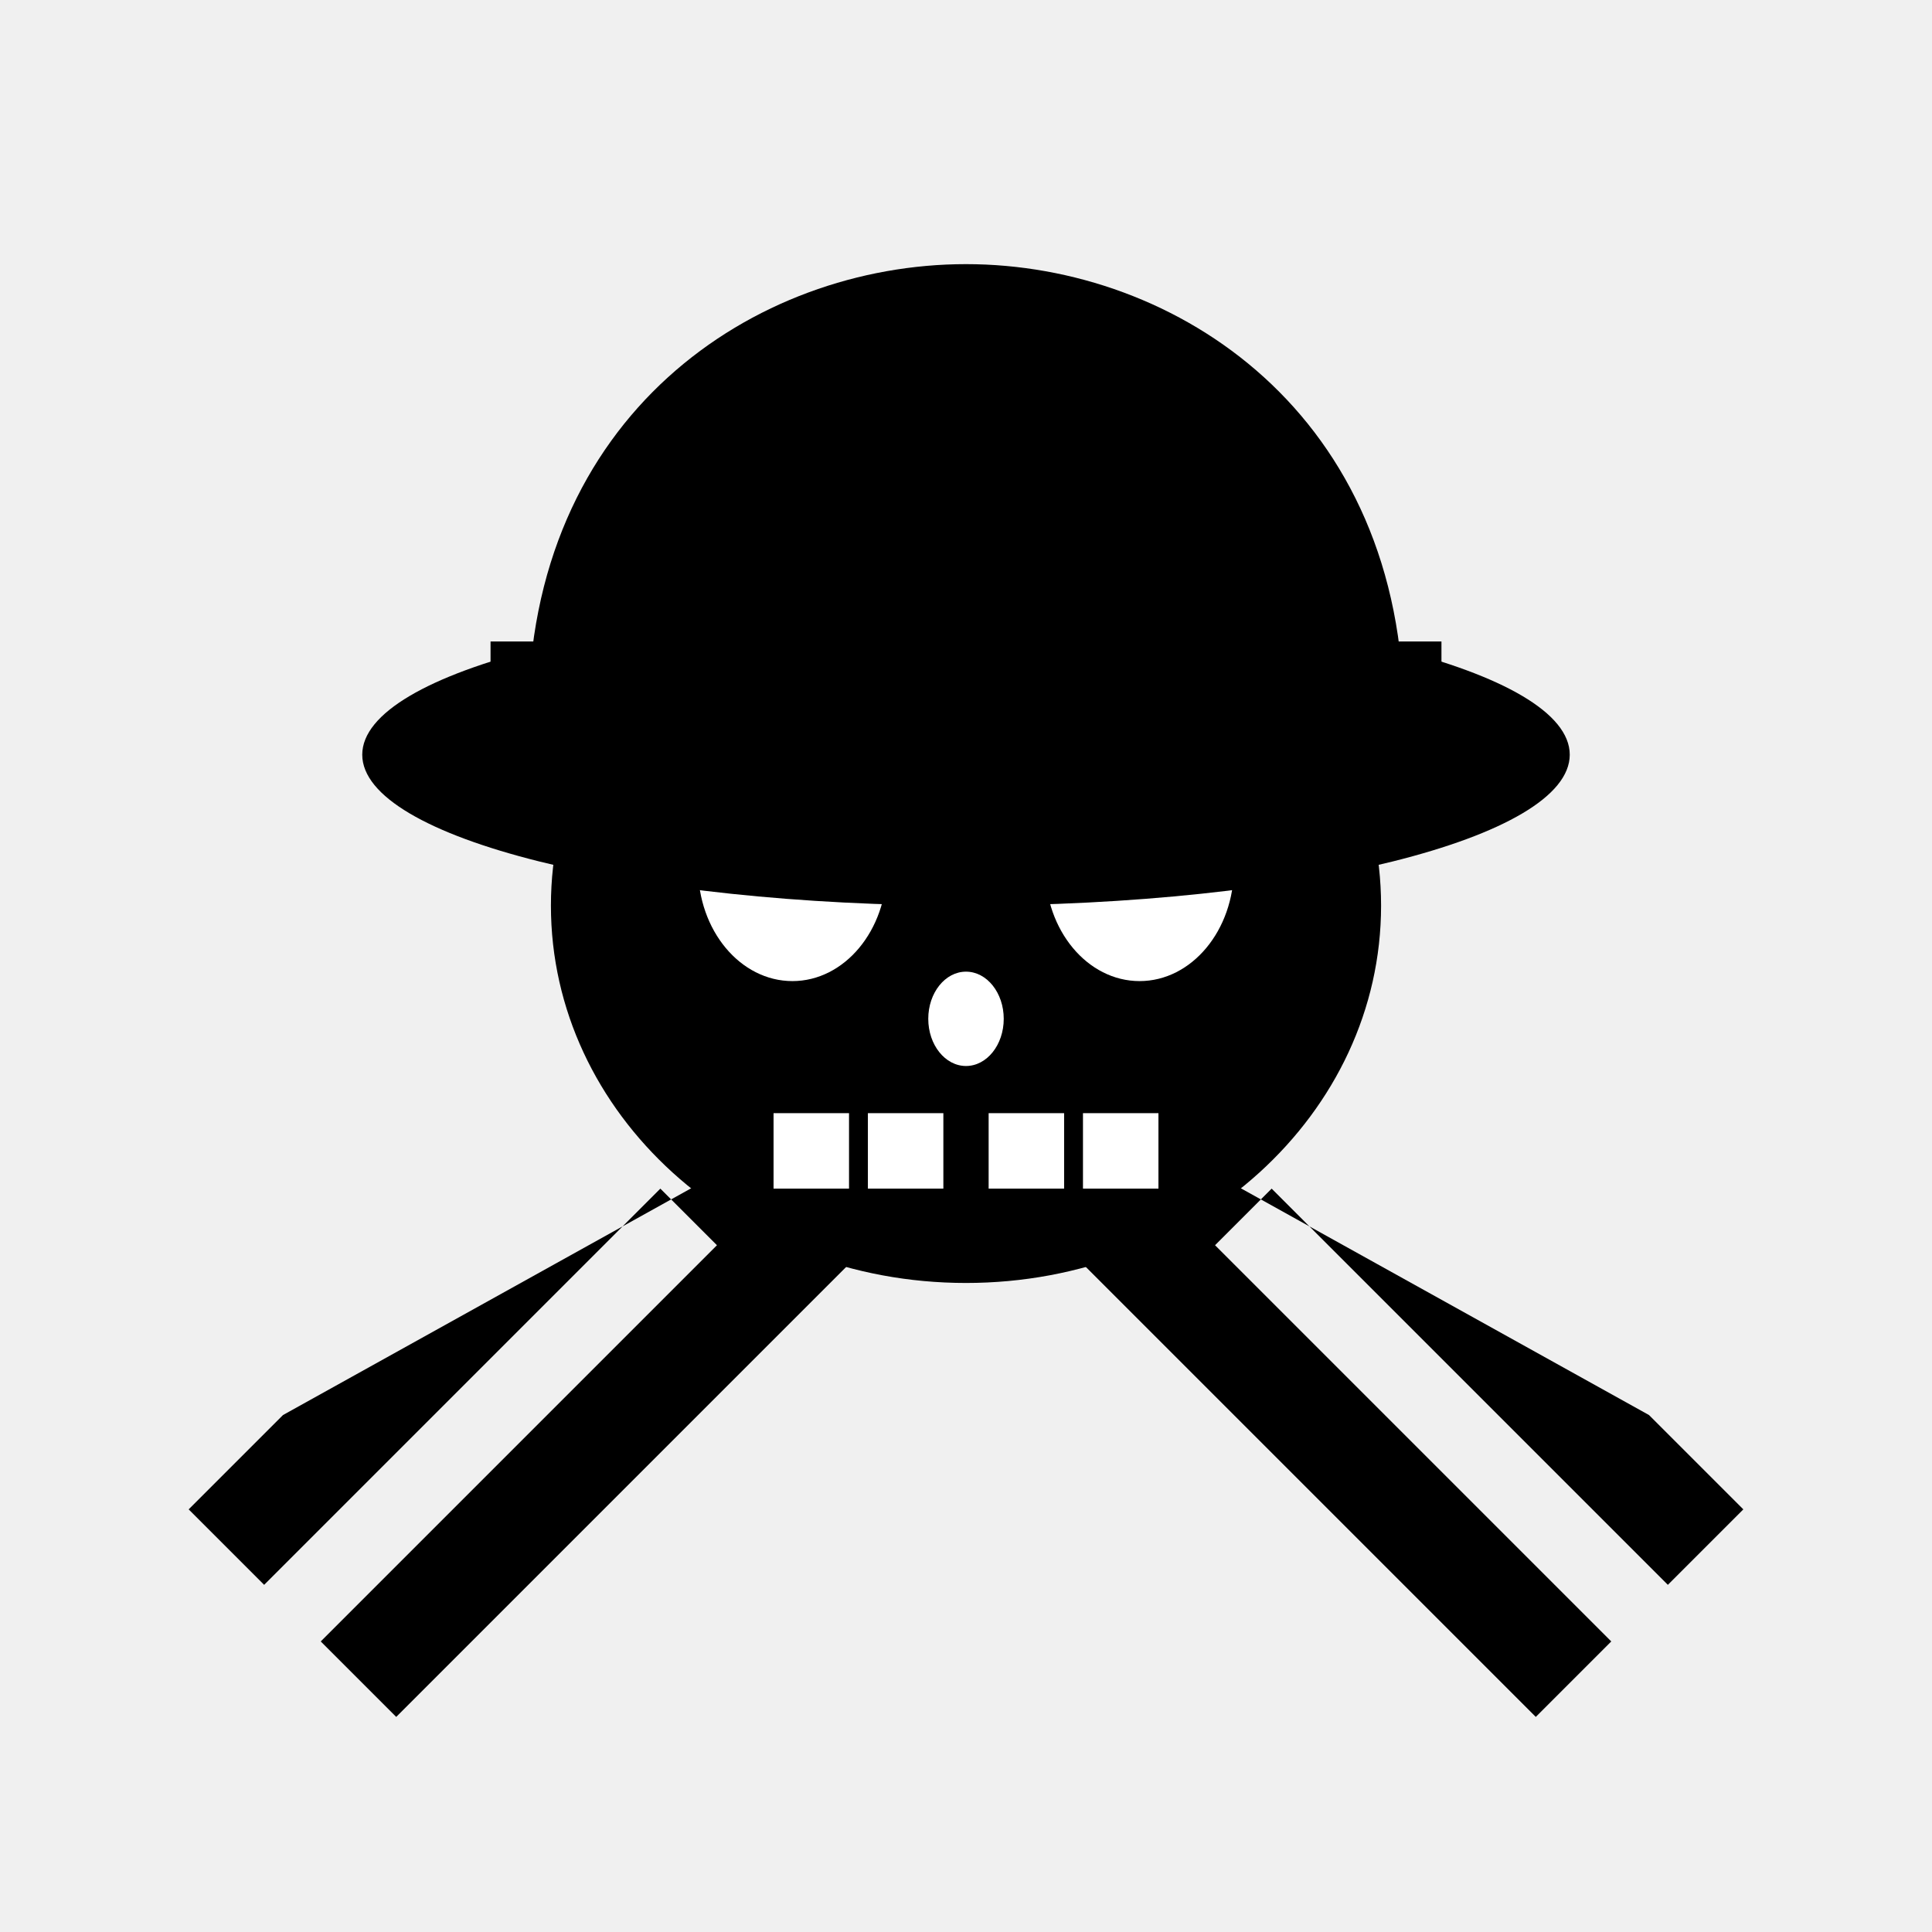
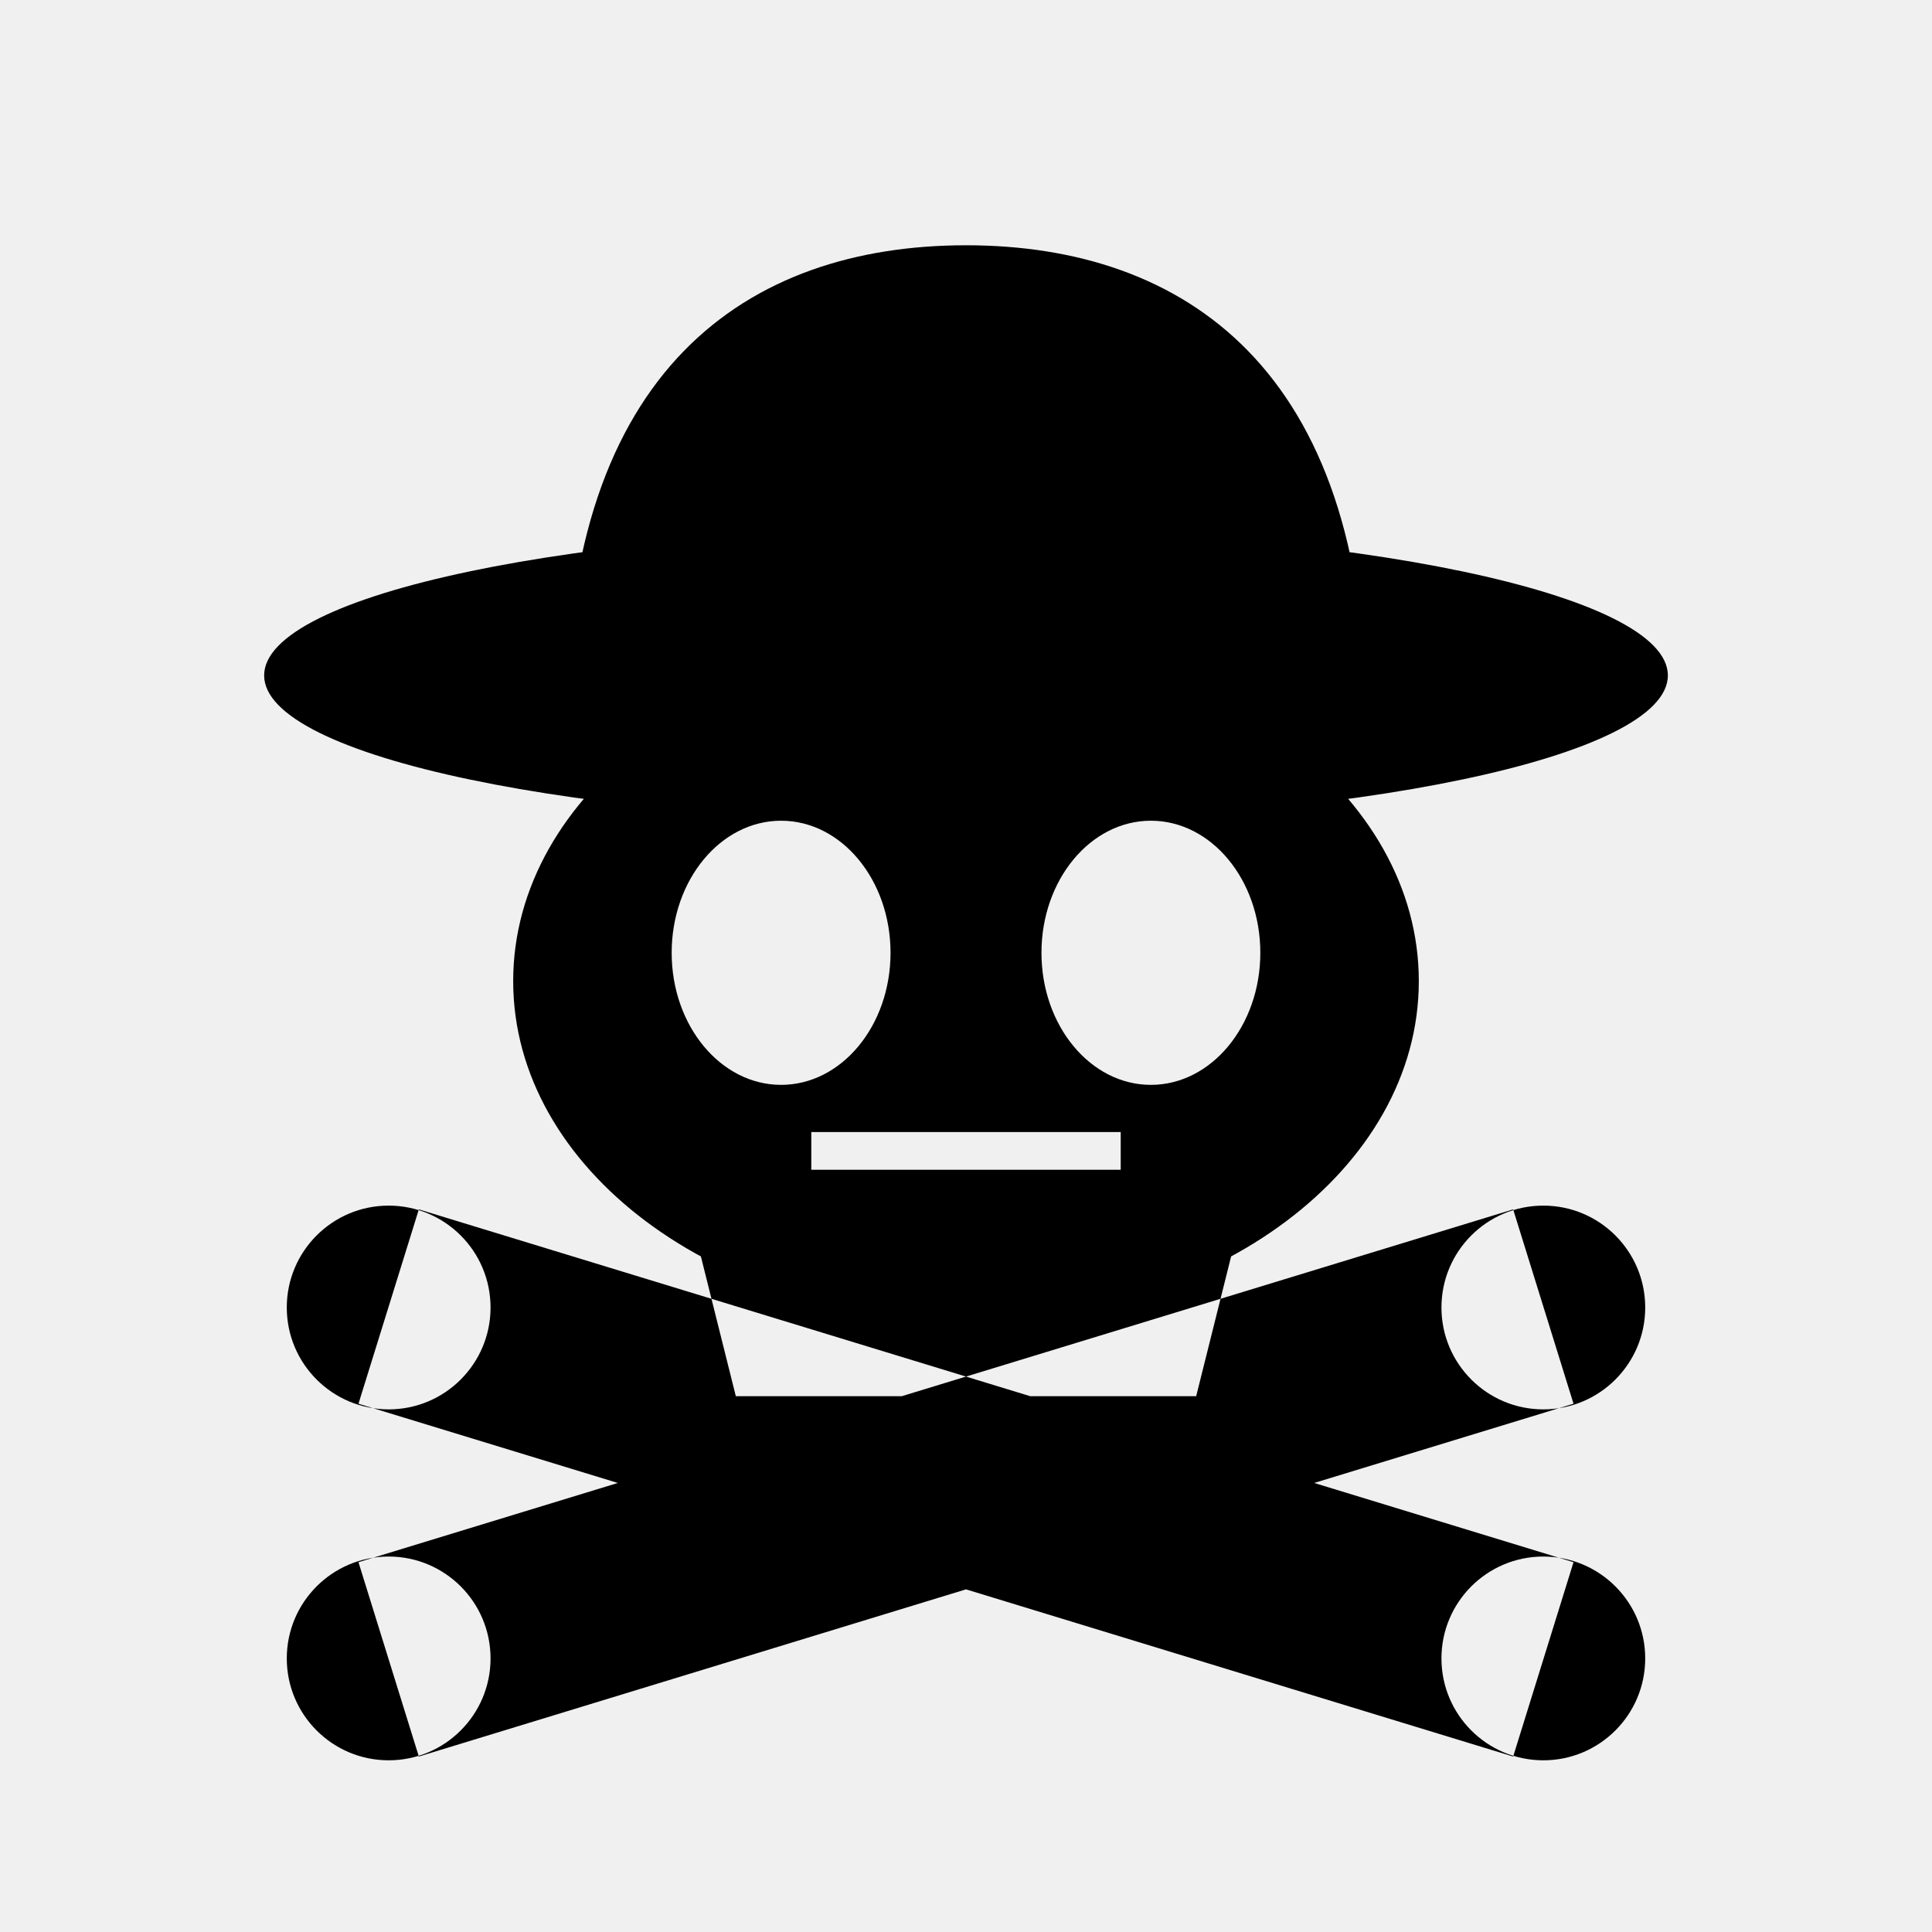
<svg xmlns="http://www.w3.org/2000/svg" viewBox="0 0 1024 1024" width="1024" height="1024">
-   <path d="M150 750            L100 800            L140 840            L350 630            L380 660            L170 870            L210 910            L450 670            L574 670            L814 910            L854 870            L644 660            L674 630            L884 840            L924 800            L874 750            L640 620            L640 600            L384 600            L384 620            Z" fill="#000" />
-   <ellipse cx="512" cy="480" rx="220" ry="200" fill="#000" />
-   <ellipse cx="420" cy="460" rx="50" ry="60" fill="#fff" />
-   <ellipse cx="604" cy="460" rx="50" ry="60" fill="#fff" />
-   <ellipse cx="512" cy="540" rx="20" ry="25" fill="#fff" />
-   <rect x="400" y="580" width="224" height="60" rx="10" fill="#000" />
-   <rect x="410" y="590" width="40" height="40" fill="#fff" />
-   <rect x="460" y="590" width="40" height="40" fill="#fff" />
-   <rect x="524" y="590" width="40" height="40" fill="#fff" />
-   <rect x="574" y="590" width="40" height="40" fill="#fff" />
-   <path d="M280 380            C280 220 400 140 512 140            C624 140 744 220 744 380            Z" fill="#000" />
-   <ellipse cx="512" cy="400" rx="320" ry="80" fill="#000" />
-   <rect x="260" y="340" width="504" height="40" fill="#000" />
+   <path fill="#000" d="     M 222 931 L 834 744 L 802 641 L 190 828 Z     M 802 931 L 834 828 L 222 641 L 190 744 Z     M 152 879 A 54 54 0 1 1 260 879 A 54 54 0 1 1 152 879 Z     M 764 879 A 54 54 0 1 1 872 879 A 54 54 0 1 1 764 879 Z     M 764 693 A 54 54 0 1 1 872 693 A 54 54 0 1 1 764 693 Z     M 152 693 A 54 54 0 1 1 260 693 A 54 54 0 1 1 152 693 Z     M 360 620 L 664 620 L 634 740 L 390 740 Z     M 272 520 A 240 180 0 1 1 752 520 A 240 180 0 1 1 272 520 Z     M 140 358 A 372 78 0 1 1 884 358 A 372 78 0 1 1 140 358 Z     M 300 380 C 300 196 396 130 512 130 C 628 130 724 196 724 380 Z     M 356 505 A 58 70 0 1 0 472 505 A 58 70 0 1 0 356 505 Z     M 552 505 A 58 70 0 1 0 668 505 A 58 70 0 1 0 552 505 Z     M 430 600 L 430 684 L 594 684 L 594 600 Z   " />
</svg>
